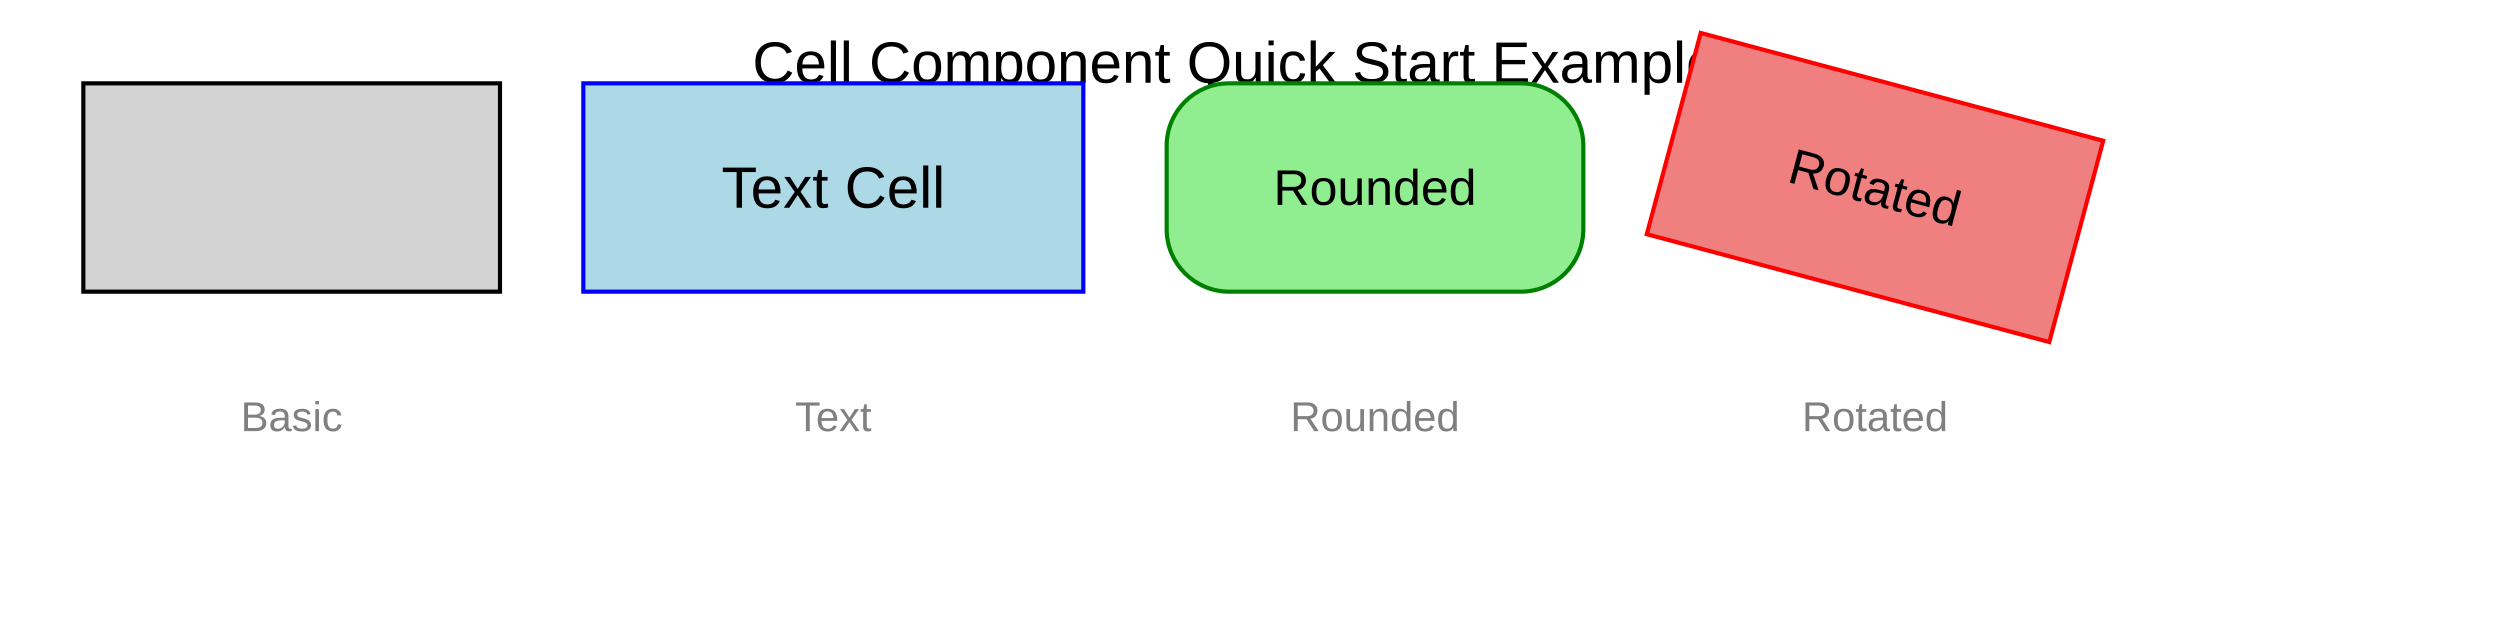
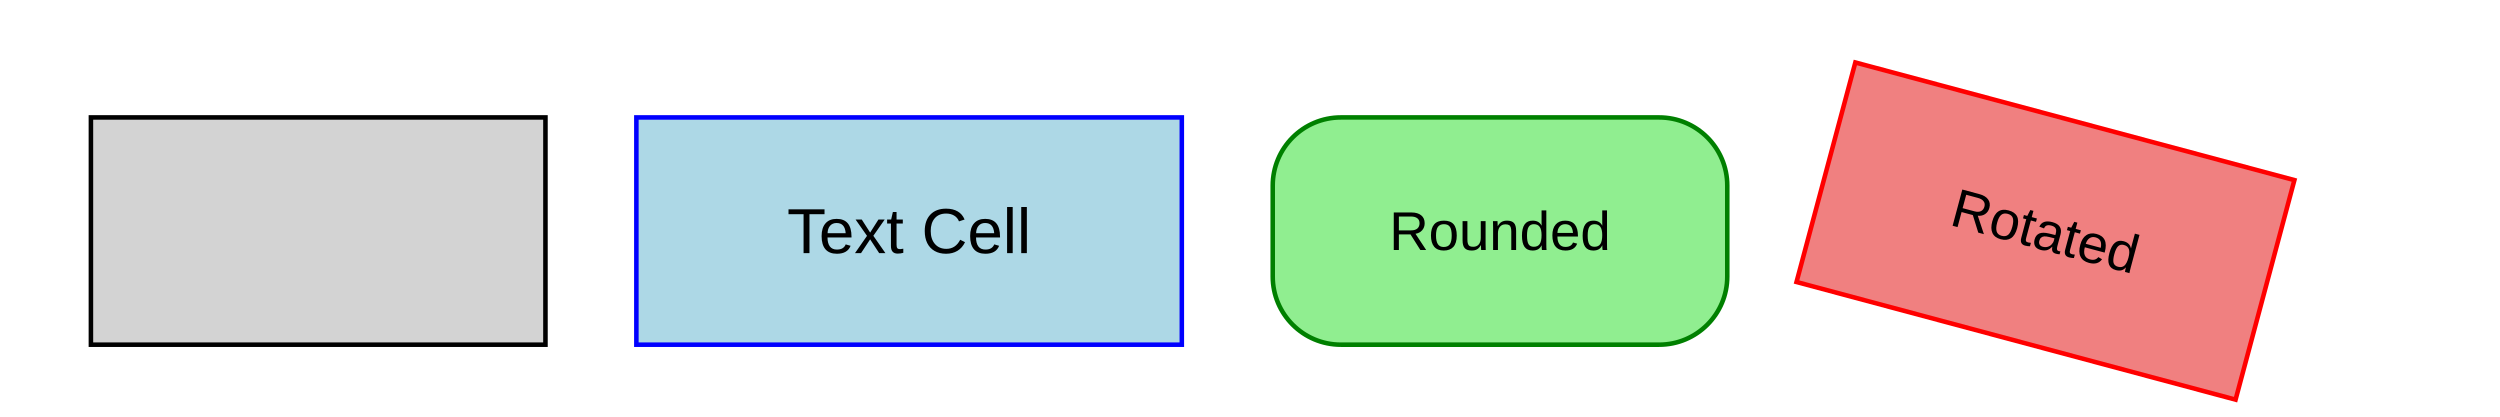
- <svg xmlns="http://www.w3.org/2000/svg" width="600.0" height="150.0" viewBox="0 0 600.0 150.0">
-   <text x="300.0" y="15.0" font-size="14.0" font-family="Arial" fill="black" text-anchor="middle" dominant-baseline="central" transform="translate(0,0) scale(1,1) rotate(0,0,0) skewX(0) skewY(0)">Cell Component Quick Start Examples</text>
-   <text x="70.0" y="100.0" font-size="10.0" font-family="Arial" fill="gray" text-anchor="middle" dominant-baseline="central" transform="translate(0,0) scale(1,1) rotate(0,0,0) skewX(0) skewY(0)">Basic</text>
-   <text x="200.0" y="100.0" font-size="10.0" font-family="Arial" fill="gray" text-anchor="middle" dominant-baseline="central" transform="translate(0,0) scale(1,1) rotate(0,0,0) skewX(0) skewY(0)">Text</text>
-   <text x="330.0" y="100.0" font-size="10.0" font-family="Arial" fill="gray" text-anchor="middle" dominant-baseline="central" transform="translate(0,0) scale(1,1) rotate(0,0,0) skewX(0) skewY(0)">Rounded</text>
-   <text x="450.0" y="100.0" font-size="10.0" font-family="Arial" fill="gray" text-anchor="middle" dominant-baseline="central" transform="translate(0,0) scale(1,1) rotate(0,0,0) skewX(0) skewY(0)">Rotated</text>
+ <svg xmlns="http://www.w3.org/2000/svg" width="600.0" height="100.0" viewBox="0 0 550 80">
+   <text x="70.0" y="100.0" font-size="10.0" font-family="Arial" text-anchor="middle" dominant-baseline="central" fill="gray" transform="translate(0,0) scale(1,1) rotate(0,0,0) skewX(0) skewY(0)">Basic</text>
+   <text x="200.0" y="100.0" font-size="10.0" font-family="Arial" text-anchor="middle" dominant-baseline="central" fill="gray" transform="translate(0,0) scale(1,1) rotate(0,0,0) skewX(0) skewY(0)">Text</text>
+   <text x="330.0" y="100.0" font-size="10.0" font-family="Arial" text-anchor="middle" dominant-baseline="central" fill="gray" transform="translate(0,0) scale(1,1) rotate(0,0,0) skewX(0) skewY(0)">Rounded</text>
+   <text x="450.0" y="100.0" font-size="10.0" font-family="Arial" text-anchor="middle" dominant-baseline="central" fill="gray" transform="translate(0,0) scale(1,1) rotate(0,0,0) skewX(0) skewY(0)">Rotated</text>
  <g transform="translate(20,20) scale(1,1) rotate(0,0,0) skewX(0) skewY(0)">
    <rect x="0.0" y="0.0" width="100.0" height="50.0" fill="lightgray" fill-opacity="1.0" stroke="black" stroke-width="1.0" stroke-opacity="1.0" stroke-linecap="butt" transform="translate(0,0) scale(1,1) rotate(0,0,0) skewX(0) skewY(0)" />
  </g>
  <g transform="translate(140,20) scale(1,1) rotate(0,0,0) skewX(0) skewY(0)">
    <rect x="0.0" y="0.0" width="120.0" height="50.0" fill="lightblue" fill-opacity="1.0" stroke="blue" stroke-width="1.0" stroke-opacity="1.0" stroke-linecap="butt" transform="translate(0,0) scale(1,1) rotate(0,0,0) skewX(0) skewY(0)" />
-     <text x="60.0" y="25.0" font-size="14.0" font-family="Arial" fill="black" text-anchor="middle" dominant-baseline="central" transform="translate(0,0) scale(1,1) rotate(0,0,0) skewX(0) skewY(0)">Text Cell</text>
+     <text x="60.0" y="25.0" font-size="14.0" font-family="Arial" text-anchor="middle" dominant-baseline="central" fill="black" transform="translate(0,0) scale(1,1) rotate(0,0,0) skewX(0) skewY(0)">Text Cell</text>
  </g>
  <g transform="translate(280,20) scale(1,1) rotate(0,0,0) skewX(0) skewY(0)">
    <rect x="0.0" y="0.0" width="100.0" height="50.0" rx="15.0" ry="15.0" fill="lightgreen" fill-opacity="1.0" stroke="green" stroke-width="1.0" stroke-opacity="1.0" stroke-linecap="butt" transform="translate(0,0) scale(1,1) rotate(0,0,0) skewX(0) skewY(0)" />
-     <text x="50.0" y="25.0" font-size="12.0" font-family="Arial" fill="black" text-anchor="middle" dominant-baseline="central" transform="translate(0,0) scale(1,1) rotate(0,0,0) skewX(0) skewY(0)">Rounded</text>
+     <text x="50.0" y="25.0" font-size="12.0" font-family="Arial" text-anchor="middle" dominant-baseline="central" fill="black" transform="translate(0,0) scale(1,1) rotate(0,0,0) skewX(0) skewY(0)">Rounded</text>
  </g>
  <g transform="translate(400,20) scale(1,1) rotate(15,50.0,25.0) skewX(0) skewY(0)">
    <rect x="0.0" y="0.0" width="100.0" height="50.0" fill="lightcoral" fill-opacity="1.0" stroke="red" stroke-width="1.0" stroke-opacity="1.0" stroke-linecap="butt" transform="translate(0,0) scale(1,1) rotate(0,0,0) skewX(0) skewY(0)" />
-     <text x="50.0" y="25.0" font-size="12.0" font-family="Arial" fill="black" text-anchor="middle" dominant-baseline="central" transform="translate(0,0) scale(1,1) rotate(0,0,0) skewX(0) skewY(0)">Rotated</text>
+     <text x="50.0" y="25.0" font-size="12.0" font-family="Arial" text-anchor="middle" dominant-baseline="central" fill="black" transform="translate(0,0) scale(1,1) rotate(0,0,0) skewX(0) skewY(0)">Rotated</text>
  </g>
</svg>
